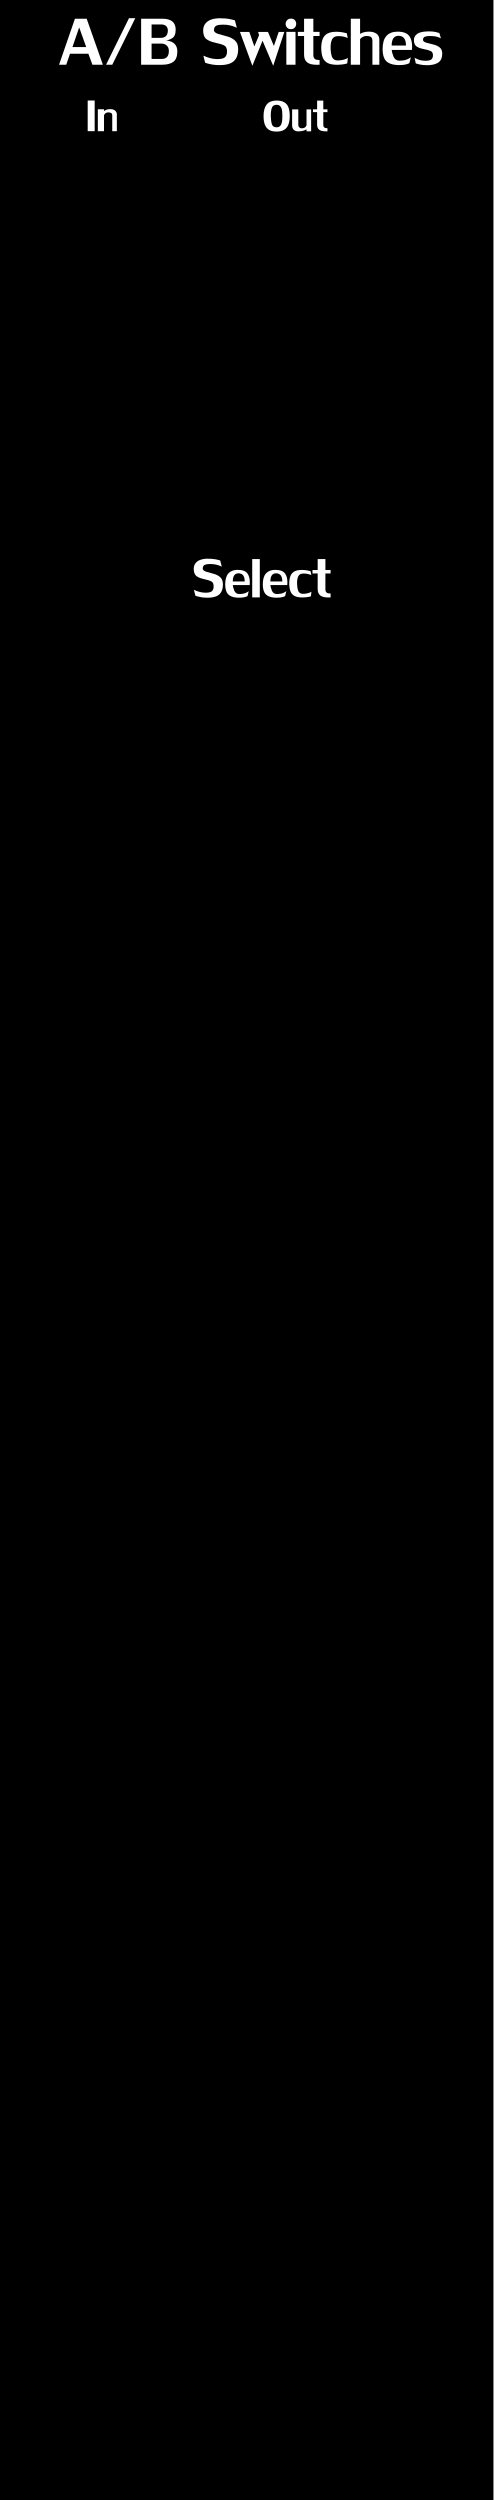
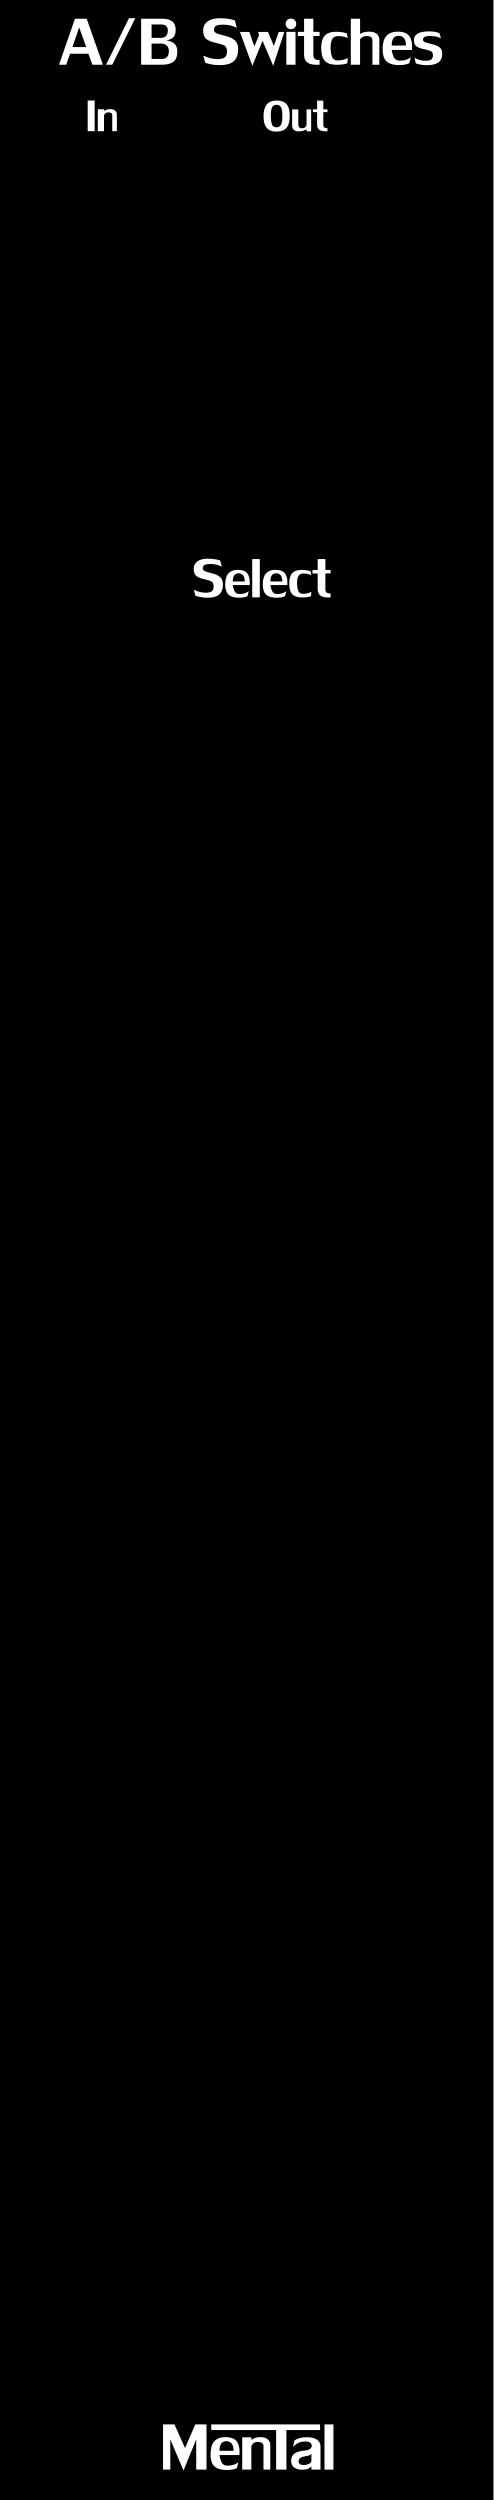
<svg xmlns="http://www.w3.org/2000/svg" width="75" height="380" viewBox="0 0 75 380" id="svg14650" version="1.1">
  <defs id="defs14652" />
  <g id="layer1" transform="translate(0,-672.3622)">
    <rect style="fill:#000000;fill-opacity:1;stroke:none;stroke-width:3.898;stroke-linejoin:round;stroke-miterlimit:4;stroke-dasharray:none;stroke-opacity:1" id="rect15200" width="75" height="380" x="0" y="672.362" />
    <path id="path16413" style="font-style:normal;font-variant:normal;font-weight:normal;font-stretch:normal;font-size:medium;line-height:125%;font-family:LilyUPC;-inkscape-font-specification:'LilyUPC, Normal';text-align:start;letter-spacing:0px;word-spacing:0px;writing-mode:lr-tb;text-anchor:start;fill:#ffffff;fill-opacity:1;stroke:none;stroke-width:1px;stroke-linecap:butt;stroke-linejoin:miter;stroke-opacity:1" d="m 14.389,687.639 v 4.661 h -1.06 v -4.661 z" />
    <path id="path16415" style="font-style:normal;font-variant:normal;font-weight:normal;font-stretch:normal;font-size:medium;line-height:125%;font-family:LilyUPC;-inkscape-font-specification:'LilyUPC, Normal';text-align:start;letter-spacing:0px;word-spacing:0px;writing-mode:lr-tb;text-anchor:start;fill:#ffffff;fill-opacity:1;stroke:none;stroke-width:1px;stroke-linecap:butt;stroke-linejoin:miter;stroke-opacity:1" d="m 17.761,689.739 v 2.561 h -0.701 v -2.439 q 0,-0.42 -0.64,-0.42 -0.312,0.037 -0.449,0.195 -0.134,0.156 -0.161,0.254 v 2.41 h -0.94 v -3.33 h 0.94 v 0.271 q 0.02,-0.012 0.132,-0.088 0.115,-0.076 0.322,-0.139 0.21,-0.063 0.486,-0.063 0.52,0 0.764,0.239 0.247,0.237 0.247,0.549 z" />
    <path id="path16406" style="font-style:normal;font-variant:normal;font-weight:normal;font-stretch:normal;font-size:medium;line-height:125%;font-family:LilyUPC;-inkscape-font-specification:'LilyUPC, Normal';text-align:start;letter-spacing:0px;word-spacing:0px;writing-mode:lr-tb;text-anchor:start;fill:#ffffff;fill-opacity:1;stroke:none;stroke-width:1px;stroke-linecap:butt;stroke-linejoin:miter;stroke-opacity:1" d="m 42.028,687.643 q 0.73,0 1.177,0.264 0.447,0.261 0.64,0.776 0.193,0.515 0.193,1.301 0,0.808 -0.212,1.338 -0.212,0.527 -0.659,0.784 -0.444,0.256 -1.147,0.256 -0.676,0 -1.111,-0.251 -0.435,-0.252 -0.642,-0.779 -0.208,-0.527 -0.208,-1.348 0.007,-1.172 0.491,-1.753 0.486,-0.581 1.479,-0.588 z m -0.872,2.341 q 0.027,0.818 0.173,1.27 0.146,0.452 0.688,0.459 0.4,0 0.596,-0.242 0.198,-0.244 0.249,-0.601 0.054,-0.359 0.054,-0.867 0,-0.52 -0.046,-0.862 -0.044,-0.342 -0.237,-0.593 -0.193,-0.254 -0.586,-0.256 -0.559,0 -0.725,0.457 -0.166,0.457 -0.166,1.235 z" />
    <path id="path16408" style="font-style:normal;font-variant:normal;font-weight:normal;font-stretch:normal;font-size:medium;line-height:125%;font-family:LilyUPC;-inkscape-font-specification:'LilyUPC, Normal';text-align:start;letter-spacing:0px;word-spacing:0px;writing-mode:lr-tb;text-anchor:start;fill:#ffffff;fill-opacity:1;stroke:none;stroke-width:1px;stroke-linecap:butt;stroke-linejoin:miter;stroke-opacity:1" d="m 45.343,691.383 q 0,0.208 0.151,0.344 0.154,0.137 0.378,0.137 0.371,-0.01 0.53,-0.176 0.159,-0.166 0.19,-0.276 v -2.419 h 0.701 v 3.33 h -0.701 v -0.31 q -0.095,0.081 -0.413,0.2 -0.317,0.12 -0.876,0.12 -0.415,-0.015 -0.659,-0.251 -0.242,-0.237 -0.242,-0.669 v -2.419 h 0.94 z" />
    <path id="path16410" style="font-style:normal;font-variant:normal;font-weight:normal;font-stretch:normal;font-size:medium;line-height:125%;font-family:LilyUPC;-inkscape-font-specification:'LilyUPC, Normal';text-align:start;letter-spacing:0px;word-spacing:0px;writing-mode:lr-tb;text-anchor:start;fill:#ffffff;fill-opacity:1;stroke:none;stroke-width:1px;stroke-linecap:butt;stroke-linejoin:miter;stroke-opacity:1" d="m 49.142,689.413 v 1.931 q 0,0.288 0.171,0.41 0.122,0.098 0.461,0.098 v 0.471 q -0.029,0 -0.105,0 -0.078,0 -0.176,0 -0.642,0 -0.94,-0.22 -0.352,-0.239 -0.352,-0.81 v -1.89 h -0.63 v -0.42 h 0.63 v -1.331 h 0.94 v 1.331 h 0.632 v 0.42 h -0.632 z" />
    <path id="path8816" style="font-style:normal;font-variant:normal;font-weight:normal;font-stretch:normal;font-size:medium;line-height:125%;font-family:LilyUPC;-inkscape-font-specification:'LilyUPC, Normal';text-align:start;letter-spacing:0px;word-spacing:0px;writing-mode:lr-tb;text-anchor:start;fill:#ffffff;fill-opacity:1;stroke:none;stroke-width:1px;stroke-linecap:butt;stroke-linejoin:miter;stroke-opacity:1" d="m 10.641,680.531 -0.571,1.666 H 8.975 l 2.417,-6.991 h 1.783 l 2.461,6.991 H 14.047 l -0.615,-1.666 z m 2.461,-1.018 -1.066,-2.985 -1.022,2.985 z" />
    <path id="path8818" style="font-style:normal;font-variant:normal;font-weight:normal;font-stretch:normal;font-size:medium;line-height:125%;font-family:LilyUPC;-inkscape-font-specification:'LilyUPC, Normal';text-align:start;letter-spacing:0px;word-spacing:0px;writing-mode:lr-tb;text-anchor:start;fill:#ffffff;fill-opacity:1;stroke:none;stroke-width:1px;stroke-linecap:butt;stroke-linejoin:miter;stroke-opacity:1" d="m 19.602,675.133 h 0.959 l -3.494,7.064 h -0.945 z" />
    <path id="path8820" style="font-style:normal;font-variant:normal;font-weight:normal;font-stretch:normal;font-size:medium;line-height:125%;font-family:LilyUPC;-inkscape-font-specification:'LilyUPC, Normal';text-align:start;letter-spacing:0px;word-spacing:0px;writing-mode:lr-tb;text-anchor:start;fill:#ffffff;fill-opacity:1;stroke:none;stroke-width:1px;stroke-linecap:butt;stroke-linejoin:miter;stroke-opacity:1" d="m 24.663,675.206 q 2.04,0 2.04,1.666 0,0.992 -0.56,1.315 -0.557,0.319 -0.927,0.319 1.74,0.168 1.74,1.681 -0.018,1.168 -0.634,1.589 -0.612,0.421 -1.615,0.421 h -3.256 v -6.991 z m -0.106,6.119 q 1.11,0 1.11,-1.212 0,-0.542 -0.33,-0.835 -0.326,-0.293 -0.824,-0.293 H 23.041 v 2.34 z m 0.959,-4.38 Q 25.44,676.078 24.484,676.078 H 23.041 v 2.04 h 1.395 q 1.08,0 1.08,-1.172 z" />
    <path id="path8822" style="font-style:normal;font-variant:normal;font-weight:normal;font-stretch:normal;font-size:medium;line-height:125%;font-family:LilyUPC;-inkscape-font-specification:'LilyUPC, Normal';text-align:start;letter-spacing:0px;word-spacing:0px;writing-mode:lr-tb;text-anchor:start;fill:#ffffff;fill-opacity:1;stroke:none;stroke-width:1px;stroke-linecap:butt;stroke-linejoin:miter;stroke-opacity:1" d="m 32.515,676.917 q 0,0.399 0.659,0.604 0.663,0.201 1.333,0.374 0.674,0.172 1.176,0.597 0.502,0.421 0.52,1.293 0,0.864 -0.289,1.392 -0.289,0.527 -0.813,0.773 -0.52,0.242 -1.267,0.293 -0.179,0.015 -0.509,0.015 -0.546,0 -1.033,-0.081 -0.483,-0.081 -0.798,-0.176 -0.315,-0.099 -0.315,-0.117 l -0.271,-1.066 q 0.004,0 0.326,0.139 0.322,0.139 0.773,0.256 0.454,0.117 1.003,0.132 0.886,0 1.19,-0.286 0.308,-0.289 0.308,-0.872 0,-0.692 -0.414,-0.908 -0.414,-0.22 -1.348,-0.417 -0.93,-0.201 -1.399,-0.579 -0.469,-0.381 -0.469,-1.337 0.022,-0.608 0.341,-1.003 0.319,-0.396 0.835,-0.586 0.52,-0.194 1.165,-0.223 1.073,0 1.681,0.125 0.608,0.121 0.809,0.205 l 0.286,1.124 q 0,0 -0.293,-0.132 -0.293,-0.132 -0.751,-0.238 -0.458,-0.11 -1.088,-0.11 -0.612,0 -0.959,0.146 -0.348,0.146 -0.388,0.663 z" />
    <path id="path8824" style="font-style:normal;font-variant:normal;font-weight:normal;font-stretch:normal;font-size:medium;line-height:125%;font-family:LilyUPC;-inkscape-font-specification:'LilyUPC, Normal';text-align:start;letter-spacing:0px;word-spacing:0px;writing-mode:lr-tb;text-anchor:start;fill:#ffffff;fill-opacity:1;stroke:none;stroke-width:1px;stroke-linecap:butt;stroke-linejoin:miter;stroke-opacity:1" d="m 43.219,677.217 -1.692,5.145 -1.622,-3.809 -1.545,3.809 -1.89,-5.145 h 1.425 l 0.765,2.205 0.721,-1.725 -0.15,-0.48 h 1.501 l 0.897,2.131 0.736,-2.131 z" />
    <path id="path8826" style="font-style:normal;font-variant:normal;font-weight:normal;font-stretch:normal;font-size:medium;line-height:125%;font-family:LilyUPC;-inkscape-font-specification:'LilyUPC, Normal';text-align:start;letter-spacing:0px;word-spacing:0px;writing-mode:lr-tb;text-anchor:start;fill:#ffffff;fill-opacity:1;stroke:none;stroke-width:1px;stroke-linecap:butt;stroke-linejoin:miter;stroke-opacity:1" d="m 43.523,682.197 v -4.995 h 1.395 v 4.995 z m 0.707,-7.006 q 0.374,0 0.582,0.234 0.212,0.234 0.212,0.56 0,0.333 -0.216,0.571 -0.212,0.238 -0.593,0.238 -0.366,0 -0.582,-0.238 -0.216,-0.242 -0.216,-0.557 0,-0.322 0.216,-0.564 0.216,-0.245 0.597,-0.245 z" />
    <path id="path8828" style="font-style:normal;font-variant:normal;font-weight:normal;font-stretch:normal;font-size:medium;line-height:125%;font-family:LilyUPC;-inkscape-font-specification:'LilyUPC, Normal';text-align:start;letter-spacing:0px;word-spacing:0px;writing-mode:lr-tb;text-anchor:start;fill:#ffffff;fill-opacity:1;stroke:none;stroke-width:1px;stroke-linecap:butt;stroke-linejoin:miter;stroke-opacity:1" d="m 47.628,677.832 v 2.897 q 0,0.432 0.256,0.615 0.183,0.146 0.692,0.146 v 0.707 q -0.044,0.004 -0.157,0.007 -0.117,0.007 -0.264,0.007 -0.963,0 -1.41,-0.33 -0.527,-0.359 -0.527,-1.216 v -2.834 h -0.945 v -0.63 h 0.945 v -1.996 h 1.41 v 1.996 h 0.948 v 0.63 h -0.948 z" />
    <path id="path8830" style="font-style:normal;font-variant:normal;font-weight:normal;font-stretch:normal;font-size:medium;line-height:125%;font-family:LilyUPC;-inkscape-font-specification:'LilyUPC, Normal';text-align:start;letter-spacing:0px;word-spacing:0px;writing-mode:lr-tb;text-anchor:start;fill:#ffffff;fill-opacity:1;stroke:none;stroke-width:1px;stroke-linecap:butt;stroke-linejoin:miter;stroke-opacity:1" d="m 52.785,681.989 q 0,0.029 -0.425,0.117 -0.421,0.088 -1.077,0.106 -0.916,0 -1.45,-0.256 -0.535,-0.256 -0.773,-0.835 -0.234,-0.582 -0.234,-1.593 0.029,-0.806 0.256,-1.318 0.231,-0.513 0.729,-0.765 0.502,-0.256 1.337,-0.256 0.531,0.011 0.952,0.091 0.425,0.081 0.608,0.132 l 0.15,0.721 q -0.135,-0.07 -0.498,-0.172 -0.363,-0.103 -0.912,-0.114 -0.721,0 -0.959,0.476 -0.238,0.476 -0.238,1.205 0,0.879 0.194,1.432 0.198,0.549 0.809,0.593 0.487,0 0.839,-0.084 0.352,-0.084 0.564,-0.183 0.216,-0.103 0.216,-0.125 l -0.088,0.828 z" />
    <path id="path8832" style="font-style:normal;font-variant:normal;font-weight:normal;font-stretch:normal;font-size:medium;line-height:125%;font-family:LilyUPC;-inkscape-font-specification:'LilyUPC, Normal';text-align:start;letter-spacing:0px;word-spacing:0px;writing-mode:lr-tb;text-anchor:start;fill:#ffffff;fill-opacity:1;stroke:none;stroke-width:1px;stroke-linecap:butt;stroke-linejoin:miter;stroke-opacity:1" d="m 53.323,682.197 v -6.991 h 1.41 v 2.311 q 0,0 0,0 0,-0.004 0.168,-0.095 0.176,-0.092 0.461,-0.168 0.289,-0.077 0.688,-0.081 0.56,0 0.923,0.168 0.363,0.165 0.524,0.432 0.161,0.267 0.161,0.568 v 3.856 h -1.051 v -3.585 q 0,-0.45 -0.212,-0.615 -0.212,-0.165 -0.718,-0.165 -0.289,0.015 -0.502,0.125 -0.209,0.106 -0.326,0.227 -0.117,0.117 -0.117,0.143 v 3.871 h -1.41 z" />
    <path id="path8834" style="font-style:normal;font-variant:normal;font-weight:normal;font-stretch:normal;font-size:medium;line-height:125%;font-family:LilyUPC;-inkscape-font-specification:'LilyUPC, Normal';text-align:start;letter-spacing:0px;word-spacing:0px;writing-mode:lr-tb;text-anchor:start;fill:#ffffff;fill-opacity:1;stroke:none;stroke-width:1px;stroke-linecap:butt;stroke-linejoin:miter;stroke-opacity:1" d="m 59.534,679.949 q 0.033,0.396 0.271,1 0.238,0.604 0.868,0.634 0.769,0 1.205,-0.194 0.436,-0.198 0.568,-0.33 l -0.212,0.868 q 0,0.077 -0.436,0.205 -0.436,0.125 -1.11,0.125 -0.267,0 -0.417,-0.015 -1.091,-0.081 -1.6,-0.626 -0.505,-0.549 -0.516,-1.758 0,-1.384 0.575,-2.029 0.579,-0.645 1.692,-0.656 1.337,0 1.813,0.703 0.406,0.582 0.406,1.575 0,0.187 -0.011,0.319 -0.011,0.128 -0.018,0.179 h -3.076 z m 1.022,-2.146 q -1.022,0.033 -1.022,1.483 h 2.175 q 0,-1.483 -1.154,-1.483 z" />
    <path id="path8836" style="font-style:normal;font-variant:normal;font-weight:normal;font-stretch:normal;font-size:medium;line-height:125%;font-family:LilyUPC;-inkscape-font-specification:'LilyUPC, Normal';text-align:start;letter-spacing:0px;word-spacing:0px;writing-mode:lr-tb;text-anchor:start;fill:#ffffff;fill-opacity:1;stroke:none;stroke-width:1px;stroke-linecap:butt;stroke-linejoin:miter;stroke-opacity:1" d="m 64.295,678.418 q 0,0.289 0.513,0.436 0.516,0.143 1.058,0.271 0.542,0.125 0.938,0.425 0.399,0.297 0.417,0.923 0,0.916 -0.494,1.315 -0.491,0.399 -1.428,0.469 -0.117,0.015 -0.359,0.015 -0.637,0 -1.099,-0.099 -0.461,-0.103 -0.641,-0.168 l -0.194,-0.872 q 0.165,0.114 0.604,0.286 0.439,0.172 1.058,0.179 0.659,0 0.894,-0.198 0.238,-0.201 0.249,-0.626 0,-0.491 -0.333,-0.648 -0.33,-0.157 -1.073,-0.304 -0.74,-0.146 -1.117,-0.421 -0.374,-0.275 -0.374,-0.967 0.055,-1.205 1.904,-1.289 0.062,0 0.172,-0.007 0.11,-0.007 0.157,-0.007 0.67,0 1.08,0.095 0.41,0.095 0.557,0.157 l 0.238,0.809 q -0.143,-0.092 -0.56,-0.223 -0.417,-0.136 -1.132,-0.136 -0.483,0 -0.754,0.114 -0.271,0.11 -0.282,0.472 z" />
    <path id="path8850" style="font-style:normal;font-variant:normal;font-weight:normal;font-stretch:normal;font-size:medium;line-height:125%;font-family:LilyUPC;-inkscape-font-specification:'LilyUPC, Normal';text-align:start;letter-spacing:0px;word-spacing:0px;writing-mode:lr-tb;text-anchor:start;fill:#ffffff;fill-opacity:1;stroke:none;stroke-width:1px;stroke-linecap:butt;stroke-linejoin:miter;stroke-opacity:1" d="m 30.811,758.765 q 0,0.333 0.549,0.504 0.552,0.168 1.111,0.311 0.562,0.143 0.98,0.497 0.418,0.351 0.433,1.077 0,0.72 -0.241,1.16 -0.241,0.439 -0.677,0.644 -0.433,0.201 -1.056,0.244 -0.15,0.012 -0.424,0.012 -0.455,0 -0.861,-0.067 -0.403,-0.067 -0.665,-0.146 -0.262,-0.082 -0.262,-0.098 l -0.226,-0.888 q 0.003,0 0.272,0.116 0.269,0.116 0.644,0.214 0.378,0.098 0.836,0.11 0.739,0 0.992,-0.238 0.256,-0.241 0.256,-0.726 0,-0.577 -0.345,-0.757 -0.345,-0.183 -1.123,-0.348 -0.775,-0.168 -1.166,-0.482 -0.391,-0.317 -0.391,-1.114 0.018,-0.507 0.284,-0.836 0.266,-0.33 0.696,-0.488 0.433,-0.162 0.97,-0.186 0.894,0 1.401,0.104 0.507,0.101 0.674,0.171 l 0.238,0.937 q 0,0 -0.244,-0.11 -0.244,-0.11 -0.626,-0.198 -0.381,-0.092 -0.906,-0.092 -0.51,0 -0.8,0.122 -0.29,0.122 -0.323,0.552 z" />
    <path id="path8852" style="font-style:normal;font-variant:normal;font-weight:normal;font-stretch:normal;font-size:medium;line-height:125%;font-family:LilyUPC;-inkscape-font-specification:'LilyUPC, Normal';text-align:start;letter-spacing:0px;word-spacing:0px;writing-mode:lr-tb;text-anchor:start;fill:#ffffff;fill-opacity:1;stroke:none;stroke-width:1px;stroke-linecap:butt;stroke-linejoin:miter;stroke-opacity:1" d="m 35.383,761.292 q 0.027,0.33 0.226,0.833 0.198,0.504 0.723,0.528 0.641,0 1.004,-0.162 0.363,-0.165 0.473,-0.275 l -0.177,0.723 q 0,0.064 -0.363,0.171 -0.363,0.104 -0.925,0.104 -0.223,0 -0.348,-0.012 -0.909,-0.067 -1.334,-0.522 -0.421,-0.458 -0.43,-1.465 0,-1.154 0.479,-1.691 0.482,-0.537 1.41,-0.546 1.114,0 1.511,0.586 0.339,0.485 0.339,1.312 0,0.156 -0.009,0.266 -0.009,0.107 -0.015,0.15 H 35.383 Z m 0.851,-1.788 q -0.851,0.028 -0.851,1.236 h 1.813 q 0,-1.236 -0.961,-1.236 z" />
    <path id="path8854" style="font-style:normal;font-variant:normal;font-weight:normal;font-stretch:normal;font-size:medium;line-height:125%;font-family:LilyUPC;-inkscape-font-specification:'LilyUPC, Normal';text-align:start;letter-spacing:0px;word-spacing:0px;writing-mode:lr-tb;text-anchor:start;fill:#ffffff;fill-opacity:1;stroke:none;stroke-width:1px;stroke-linecap:butt;stroke-linejoin:miter;stroke-opacity:1" d="m 38.337,763.166 v -5.826 h 1.151 v 5.826 z" />
    <path id="path8856" style="font-style:normal;font-variant:normal;font-weight:normal;font-stretch:normal;font-size:medium;line-height:125%;font-family:LilyUPC;-inkscape-font-specification:'LilyUPC, Normal';text-align:start;letter-spacing:0px;word-spacing:0px;writing-mode:lr-tb;text-anchor:start;fill:#ffffff;fill-opacity:1;stroke:none;stroke-width:1px;stroke-linecap:butt;stroke-linejoin:miter;stroke-opacity:1" d="m 41.096,761.292 q 0.027,0.33 0.226,0.833 0.198,0.504 0.723,0.528 0.641,0 1.004,-0.162 0.363,-0.165 0.473,-0.275 l -0.177,0.723 q 0,0.064 -0.363,0.171 -0.363,0.104 -0.925,0.104 -0.223,0 -0.348,-0.012 -0.909,-0.067 -1.334,-0.522 -0.421,-0.458 -0.43,-1.465 0,-1.154 0.479,-1.691 0.482,-0.537 1.41,-0.546 1.114,0 1.511,0.586 0.339,0.485 0.339,1.312 0,0.156 -0.009,0.266 -0.009,0.107 -0.015,0.15 H 41.096 Z m 0.851,-1.788 q -0.851,0.028 -0.851,1.236 h 1.813 q 0,-1.236 -0.961,-1.236 z" />
    <path id="path8858" style="font-style:normal;font-variant:normal;font-weight:normal;font-stretch:normal;font-size:medium;line-height:125%;font-family:LilyUPC;-inkscape-font-specification:'LilyUPC, Normal';text-align:start;letter-spacing:0px;word-spacing:0px;writing-mode:lr-tb;text-anchor:start;fill:#ffffff;fill-opacity:1;stroke:none;stroke-width:1px;stroke-linecap:butt;stroke-linejoin:miter;stroke-opacity:1" d="m 47.263,762.992 q 0,0.024 -0.354,0.098 -0.351,0.073 -0.897,0.088 -0.763,0 -1.208,-0.214 -0.446,-0.214 -0.644,-0.696 -0.195,-0.485 -0.195,-1.328 0.024,-0.671 0.214,-1.099 0.192,-0.427 0.607,-0.638 0.418,-0.214 1.114,-0.214 0.443,0.009 0.793,0.076 0.354,0.067 0.507,0.11 l 0.125,0.601 q -0.113,-0.058 -0.415,-0.143 -0.302,-0.086 -0.76,-0.095 -0.601,0 -0.8,0.397 -0.198,0.397 -0.198,1.004 0,0.732 0.162,1.193 0.165,0.458 0.674,0.494 0.406,0 0.699,-0.07 0.293,-0.07 0.47,-0.153 0.18,-0.085 0.18,-0.104 l -0.073,0.69 z" />
    <path id="path8860" style="font-style:normal;font-variant:normal;font-weight:normal;font-stretch:normal;font-size:medium;line-height:125%;font-family:LilyUPC;-inkscape-font-specification:'LilyUPC, Normal';text-align:start;letter-spacing:0px;word-spacing:0px;writing-mode:lr-tb;text-anchor:start;fill:#ffffff;fill-opacity:1;stroke:none;stroke-width:1px;stroke-linecap:butt;stroke-linejoin:miter;stroke-opacity:1" d="m 49.46,759.528 v 2.414 q 0,0.36 0.214,0.513 0.153,0.122 0.577,0.122 v 0.589 q -0.037,0.003 -0.131,0.006 -0.098,0.006 -0.22,0.006 -0.803,0 -1.175,-0.275 -0.439,-0.299 -0.439,-1.013 v -2.362 h -0.787 v -0.525 h 0.787 v -1.663 h 1.175 v 1.663 h 0.79 v 0.525 h -0.79 z" />
+     <path id="path1948" style="font-style:normal;font-variant:normal;font-weight:normal;font-stretch:normal;font-size:medium;line-height:6.615px;font-family:LilyUPC;-inkscape-font-specification:LilyUPC;letter-spacing:0px;word-spacing:0px;fill:#ffffff;fill-opacity:1;stroke:none;stroke-width:0.23" d="m 29.827,1043.144 -1.934,4.735 -2.006,-4.735 v 4.602 h -1.106 v -6.874 h 1.739 l 1.61,3.601 1.548,-3.601 h 1.71 v 6.874 h -1.563 z" />
+     <path id="path1950" style="font-style:normal;font-variant:normal;font-weight:normal;font-stretch:normal;font-size:medium;line-height:6.615px;font-family:LilyUPC;-inkscape-font-specification:LilyUPC;letter-spacing:0px;word-spacing:0px;fill:#ffffff;fill-opacity:1;stroke:none;stroke-width:0.23" d="m 33.363,1045.535 q 0.032,0.389 0.266,0.983 0.234,0.594 0.853,0.623 0.756,0 1.185,-0.191 0.429,-0.194 0.558,-0.324 l -0.209,0.853 q 0,0.076 -0.429,0.202 -0.429,0.122 -1.091,0.122 -0.263,0 -0.411,-0.014 -1.073,-0.08 -1.574,-0.616 -0.497,-0.54 -0.508,-1.728 0,-1.361 0.565,-1.995 0.569,-0.634 1.664,-0.645 1.314,0 1.783,0.692 0.4,0.573 0.4,1.548 0,0.184 -0.011,0.313 -0.011,0.126 -0.018,0.176 z m 1.005,-2.11 q -1.005,0.032 -1.005,1.458 h 2.139 q 0,-1.458 -1.134,-1.458 z" />
+     <path id="path1952" style="font-style:normal;font-variant:normal;font-weight:normal;font-stretch:normal;font-size:medium;line-height:6.615px;font-family:LilyUPC;-inkscape-font-specification:LilyUPC;letter-spacing:0px;word-spacing:0px;fill:#ffffff;fill-opacity:1;stroke:none;stroke-width:0.23" d="m 41.083,1043.969 v 3.777 h -1.034 v -3.597 q 0,-0.619 -0.943,-0.619 -0.461,0.054 -0.663,0.288 -0.198,0.23 -0.238,0.374 v 3.554 h -1.386 v -4.912 h 1.386 v 0.4 q 0.029,-0.019 0.194,-0.13 0.169,-0.112 0.475,-0.205 0.31,-0.093 0.717,-0.093 0.767,0 1.127,0.353 0.364,0.349 0.364,0.81 z" />
+     <path id="path1954" style="font-style:normal;font-variant:normal;font-weight:normal;font-stretch:normal;font-size:medium;line-height:6.615px;font-family:LilyUPC;-inkscape-font-specification:LilyUPC;letter-spacing:0px;word-spacing:0px;fill:#ffffff;fill-opacity:1;stroke:none;stroke-width:0.23" d="m 41.973,1041.729 h -9.863 v -0.857 h 16.539 v 0.857 h -5.113 v 6.017 h -1.563 z" />
+     <path id="path1956" style="font-style:normal;font-variant:normal;font-weight:normal;font-stretch:normal;font-size:medium;line-height:6.615px;font-family:LilyUPC;-inkscape-font-specification:LilyUPC;letter-spacing:0px;word-spacing:0px;fill:#ffffff;fill-opacity:1;stroke:none;stroke-width:0.23" d="m 47.331,1047.746 v -0.515 q -0.058,0.133 -0.389,0.331 -0.328,0.198 -1.116,0.198 -0.673,-0.025 -1.12,-0.346 -0.447,-0.321 -0.457,-1.012 0,-0.742 0.529,-1.113 0.533,-0.371 1.595,-0.45 0.49,-0.04 0.753,-0.248 0.266,-0.212 0.266,-0.475 0,-0.267 -0.245,-0.457 -0.241,-0.191 -0.655,-0.191 -0.853,0 -1.329,0.317 -0.472,0.313 -0.619,0.526 l 0.205,-0.976 q 0,-0.025 0.223,-0.155 0.227,-0.13 0.63,-0.241 0.403,-0.115 0.961,-0.119 1.138,0 1.646,0.389 0.508,0.385 0.508,1.012 v 3.525 z m -0.677,-0.767 q 0.677,-0.184 0.677,-0.591 v -1.12 q -0.004,0.011 -0.05,0.104 -0.047,0.09 -0.212,0.18 -0.166,0.09 -0.504,0.13 -0.576,0.079 -0.879,0.259 -0.302,0.176 -0.302,0.609 0.047,0.5 0.799,0.5 0.227,0 0.472,-0.071 z" />
+     <path id="path1958" style="font-style:normal;font-variant:normal;font-weight:normal;font-stretch:normal;font-size:medium;line-height:6.615px;font-family:LilyUPC;-inkscape-font-specification:LilyUPC;letter-spacing:0px;word-spacing:0px;fill:#ffffff;fill-opacity:1;stroke:none;stroke-width:0.23" d="m 49.323,1047.746 v -6.874 h 1.358 v 6.874 z" />
  </g>
</svg>
